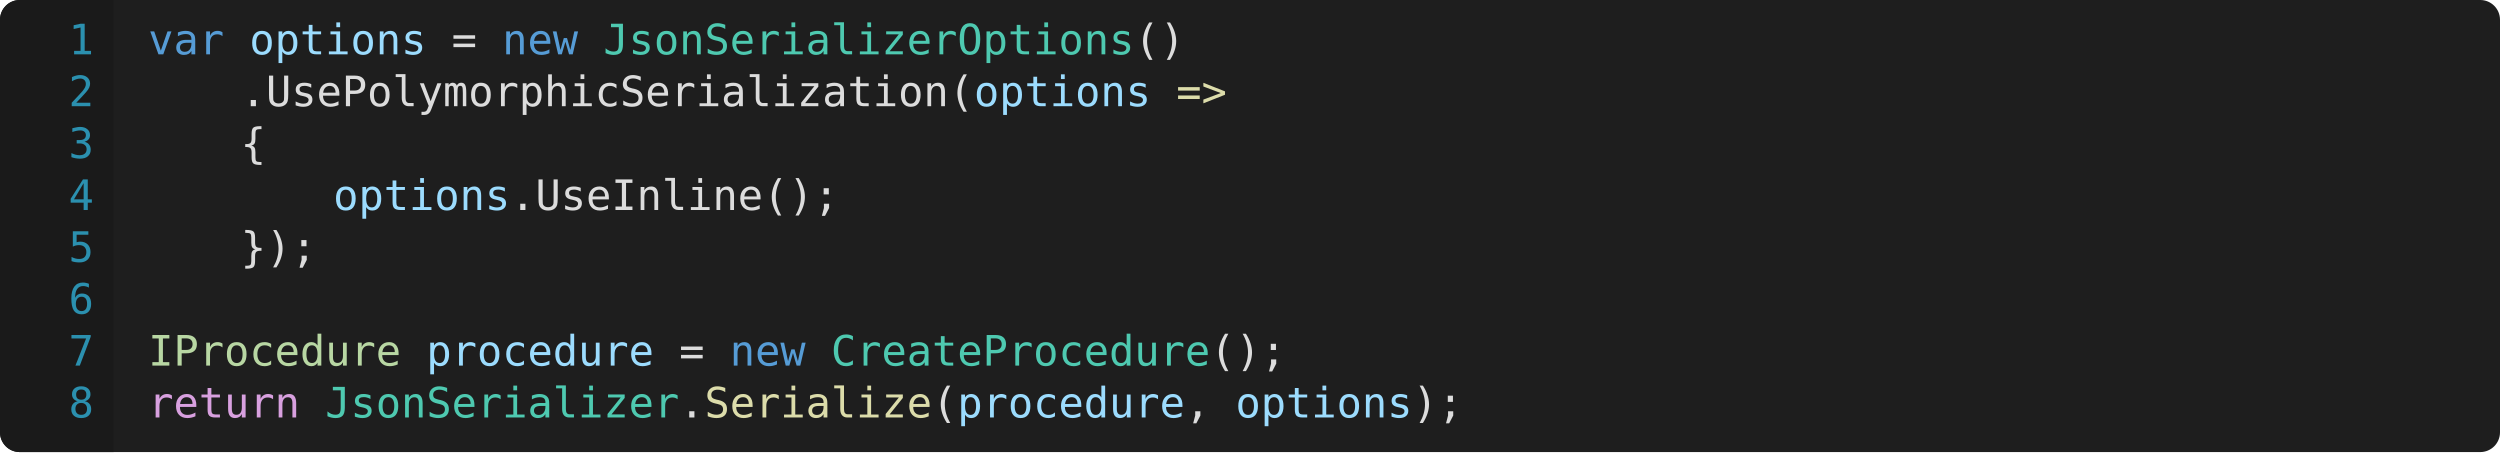
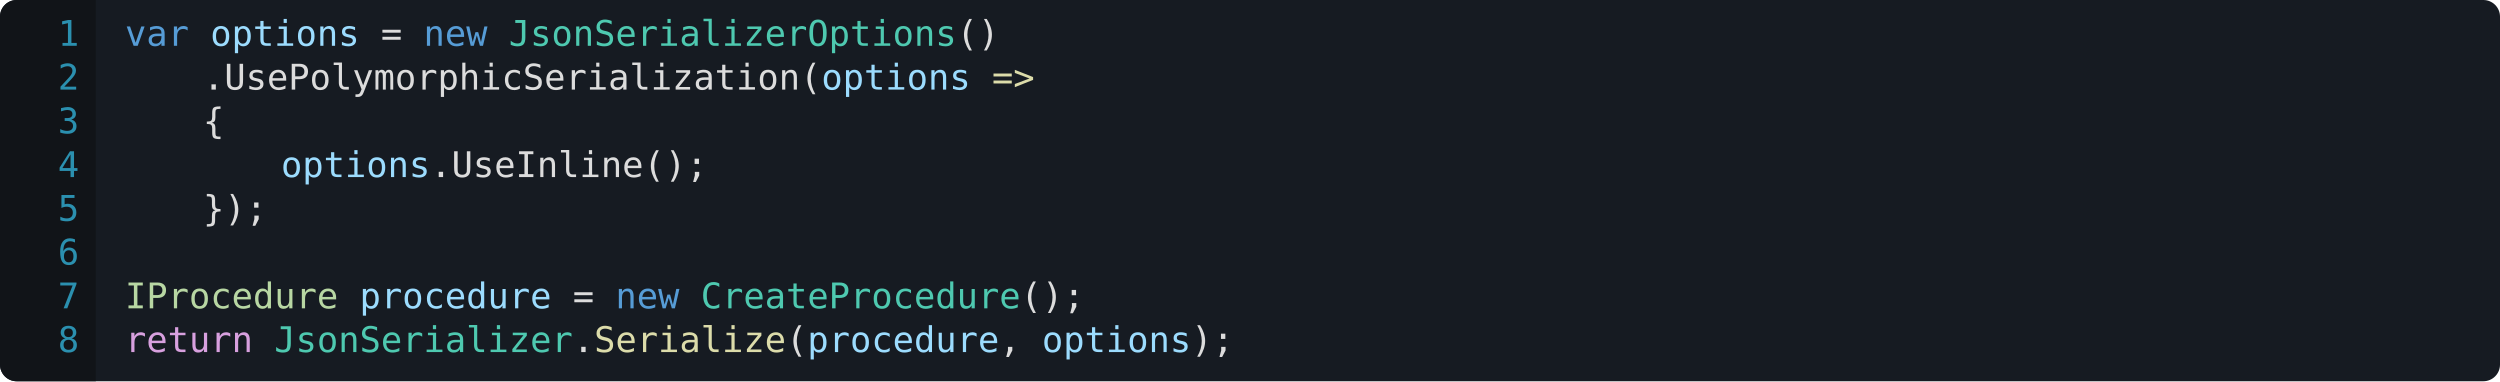
- <svg xmlns="http://www.w3.org/2000/svg" viewBox="0 0 1012183" width="1012" height="183">
+ <svg xmlns="http://www.w3.org/2000/svg" viewBox="0 0 1200 183" width="1200" height="183">
  <defs>
    <clipPath id="round-left-corners">
      <rect x="0" y="0" width="100" height="100%" rx="8" ry="8" />
    </clipPath>
  </defs>
  <style>
		.code { font: 17px Consolas; fill: rgba(220, 220, 220, 255); }
- 		.code-background { fill: rgba(30, 30, 30, 255); }
- 		.code-background-linenumber { fill: rgba(26, 26, 26, 255) }
+ 		.code-background { fill: #161b22; }
+ 		.code-background-linenumber { fill: #111418; }
		.c-ln { font: 17px Consolas; fill: #2b90af; text-anchor: end; pointer-events: none; user-select: none; }
		.c-keyword { fill: rgba(86, 156, 214, 255); }
		.c-control { fill: rgba(216, 160, 223, 255); }
		.c-string { fill: rgba(214, 157, 133, 255); }
		.c-numeric { fill: rgba(181, 207, 168, 255); }
		.c-comment { fill: rgba(87, 166, 74, 255); }
		.c-class { fill: rgba(78, 201, 176, 255); }
		.c-interface { fill: rgba(184, 215, 163, 255); }
		.c-enum { fill: rgba(184, 215, 163, 255); }
		.c-structure { fill: rgba(134, 198, 145, 255); }
		.c-method { fill: rgba(220, 220, 170, 255); }
		.c-parameter { fill: rgba(156, 220, 254, 255); }
		.c-local { fill: rgba(156, 220, 254, 255); }
	</style>
  <rect x="0" y="0" width="100%" height="100%" rx="8" ry="8" class="code-background" />
  <rect x="0" y="0" width="46" height="100%" class="code-background-linenumber" clip-path="url(#round-left-corners)" />
  <text x="38" y="22" class="c-ln">1</text>
  <text x="38" y="43" class="c-ln">2</text>
  <text x="38" y="64" class="c-ln">3</text>
  <text x="38" y="85" class="c-ln">4</text>
  <text x="38" y="106" class="c-ln">5</text>
  <text x="38" y="127" class="c-ln">6</text>
  <text x="38" y="148" class="c-ln">7</text>
  <text x="38" y="169" class="c-ln">8</text>
  <text x="60" y="22" class="code">
    <tspan class="c-keyword">var</tspan>
    <tspan class="c-local">options</tspan> = <tspan class="c-keyword">new</tspan>
    <tspan class="c-class">JsonSerializerOptions</tspan>()</text>
  <text x="97.44" y="43" class="code">.UsePolymorphicSerialization(<tspan class="c-parameter">options</tspan>
    <tspan class="c-method">=&gt;</tspan>
  </text>
  <text x="97.44" y="64" class="code">{</text>
  <text x="134.88" y="85" class="code">
    <tspan class="c-parameter">options</tspan>.UseInline();</text>
  <text x="97.44" y="106" class="code">});</text>
  <text x="60" y="148" class="code">
    <tspan class="c-interface">IProcedure</tspan>
    <tspan class="c-local">procedure</tspan> = <tspan class="c-keyword">new</tspan>
    <tspan class="c-class">CreateProcedure</tspan>();</text>
  <text x="60" y="169" class="code">
    <tspan class="c-control">return</tspan>
    <tspan class="c-class">JsonSerializer</tspan>.<tspan class="c-method">Serialize</tspan>(<tspan class="c-local">procedure</tspan>, <tspan class="c-local">options</tspan>);</text>
</svg>
